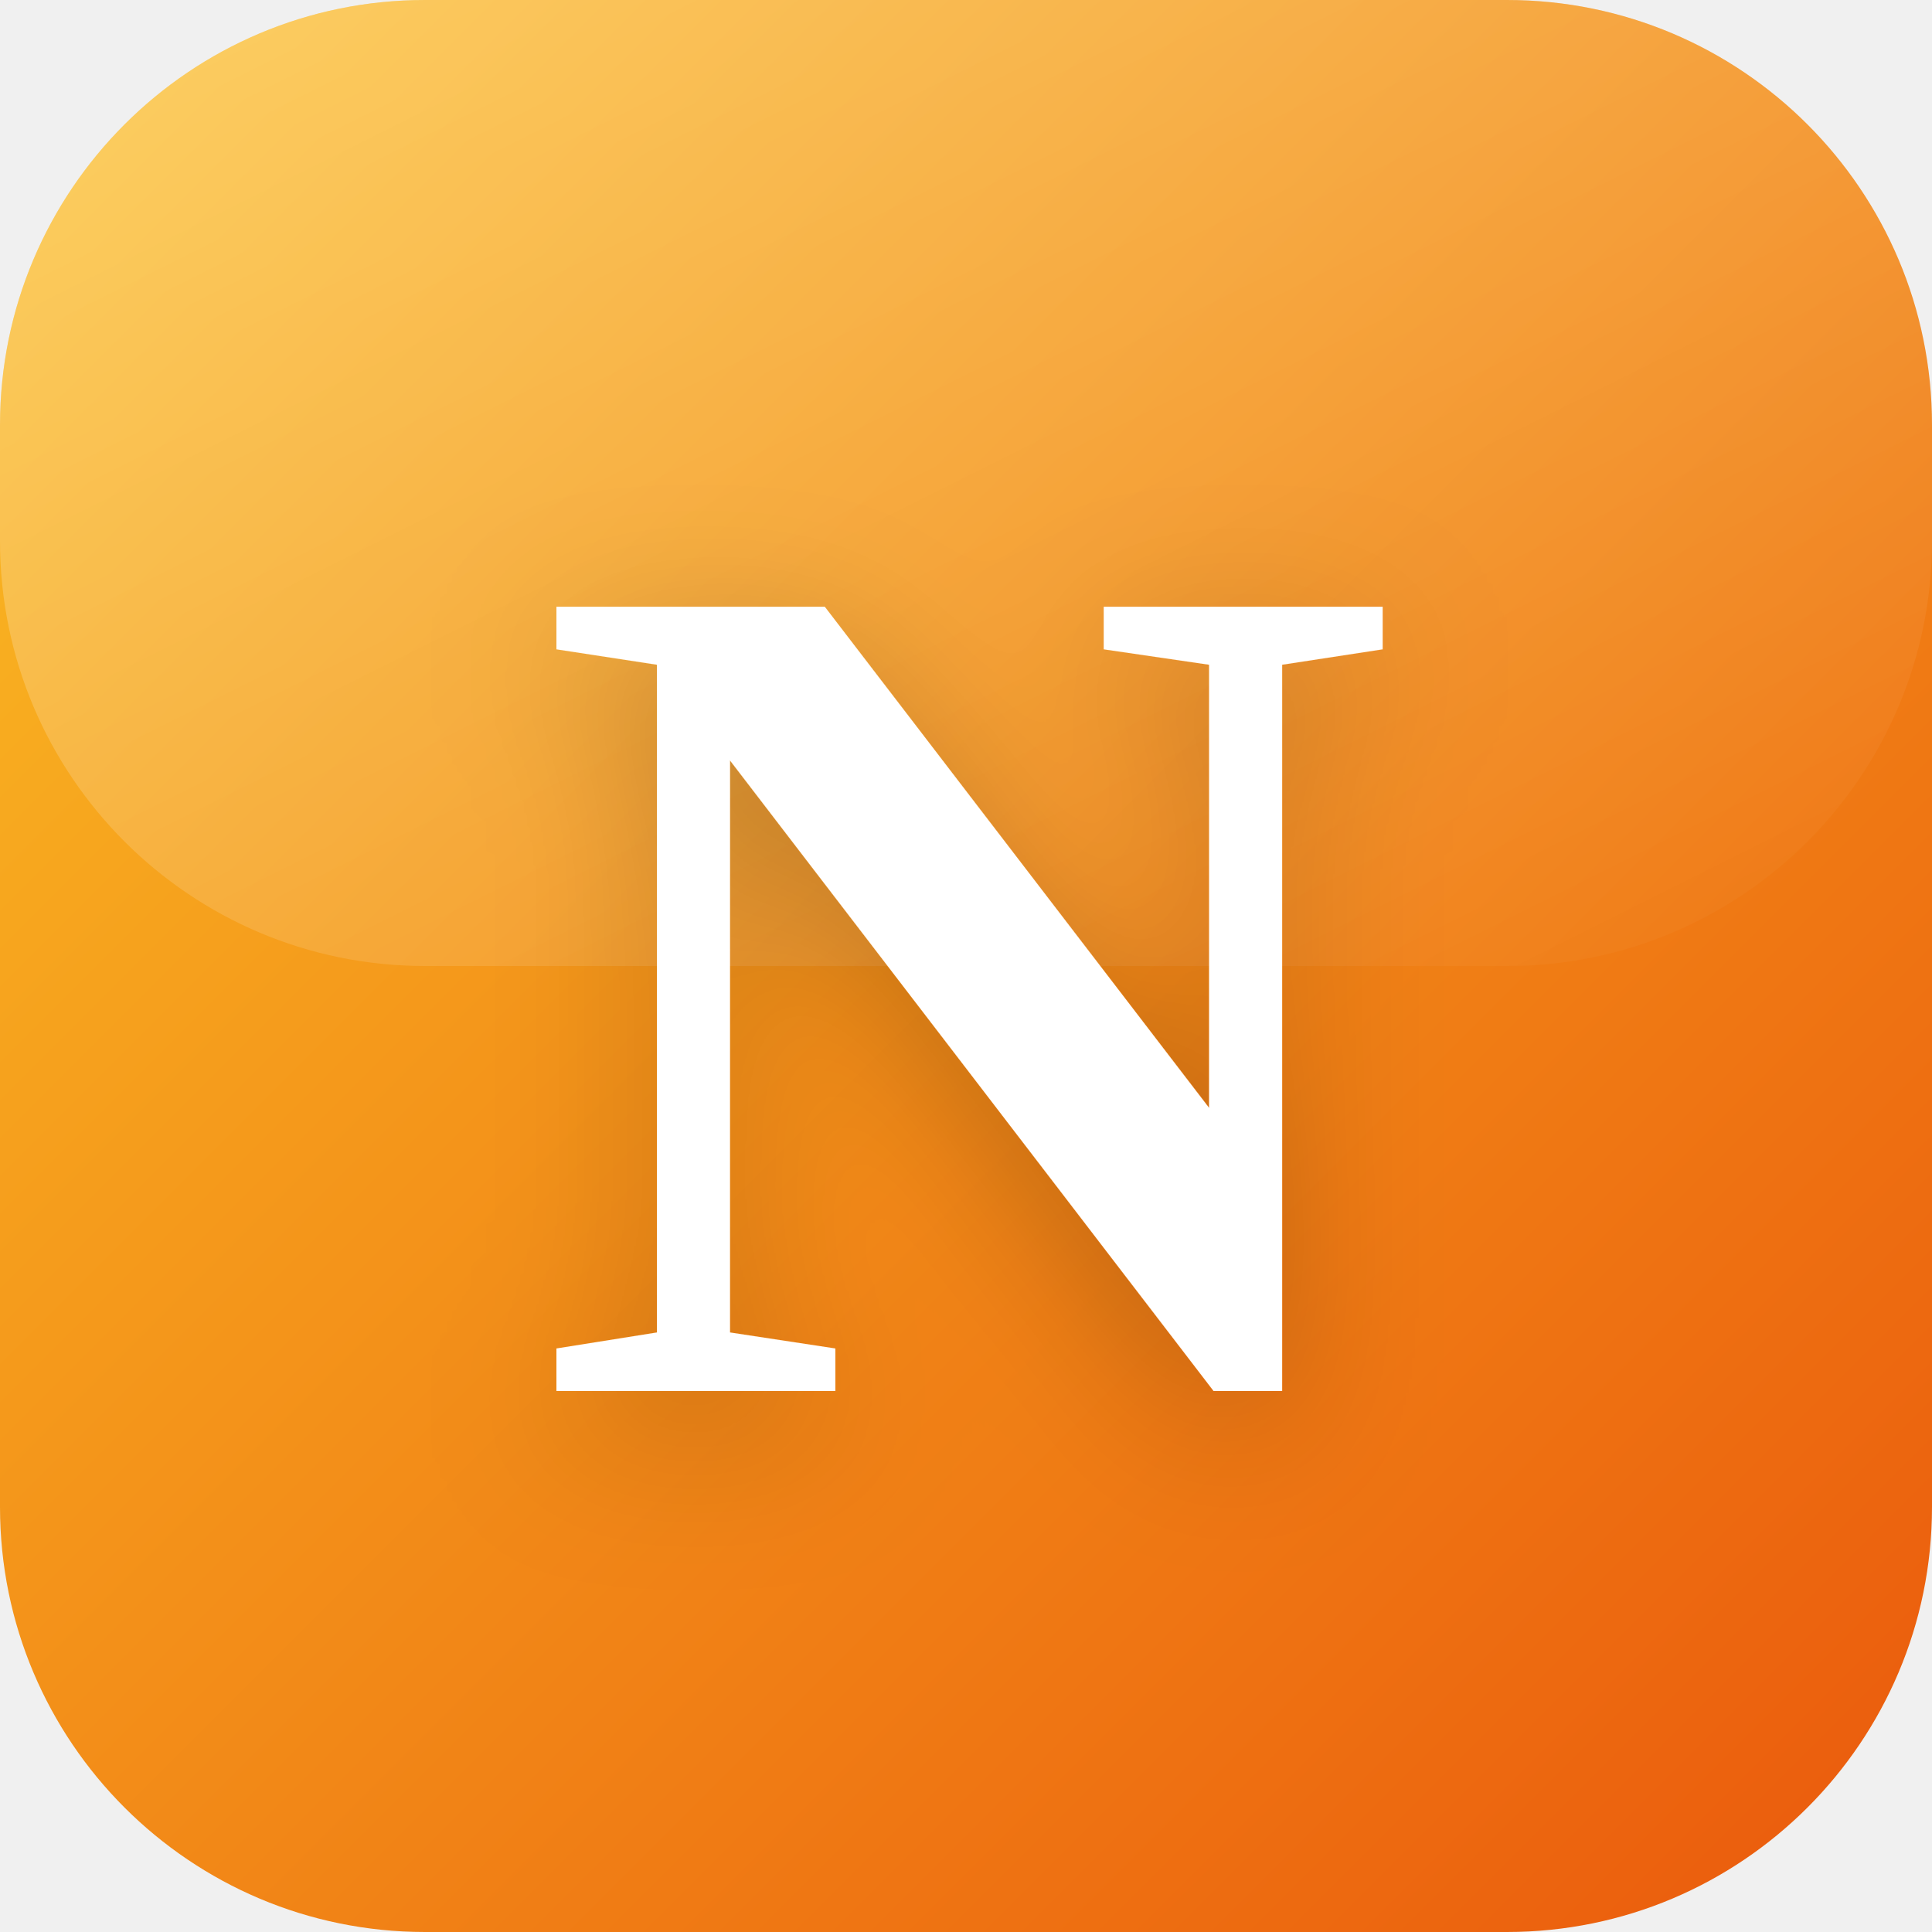
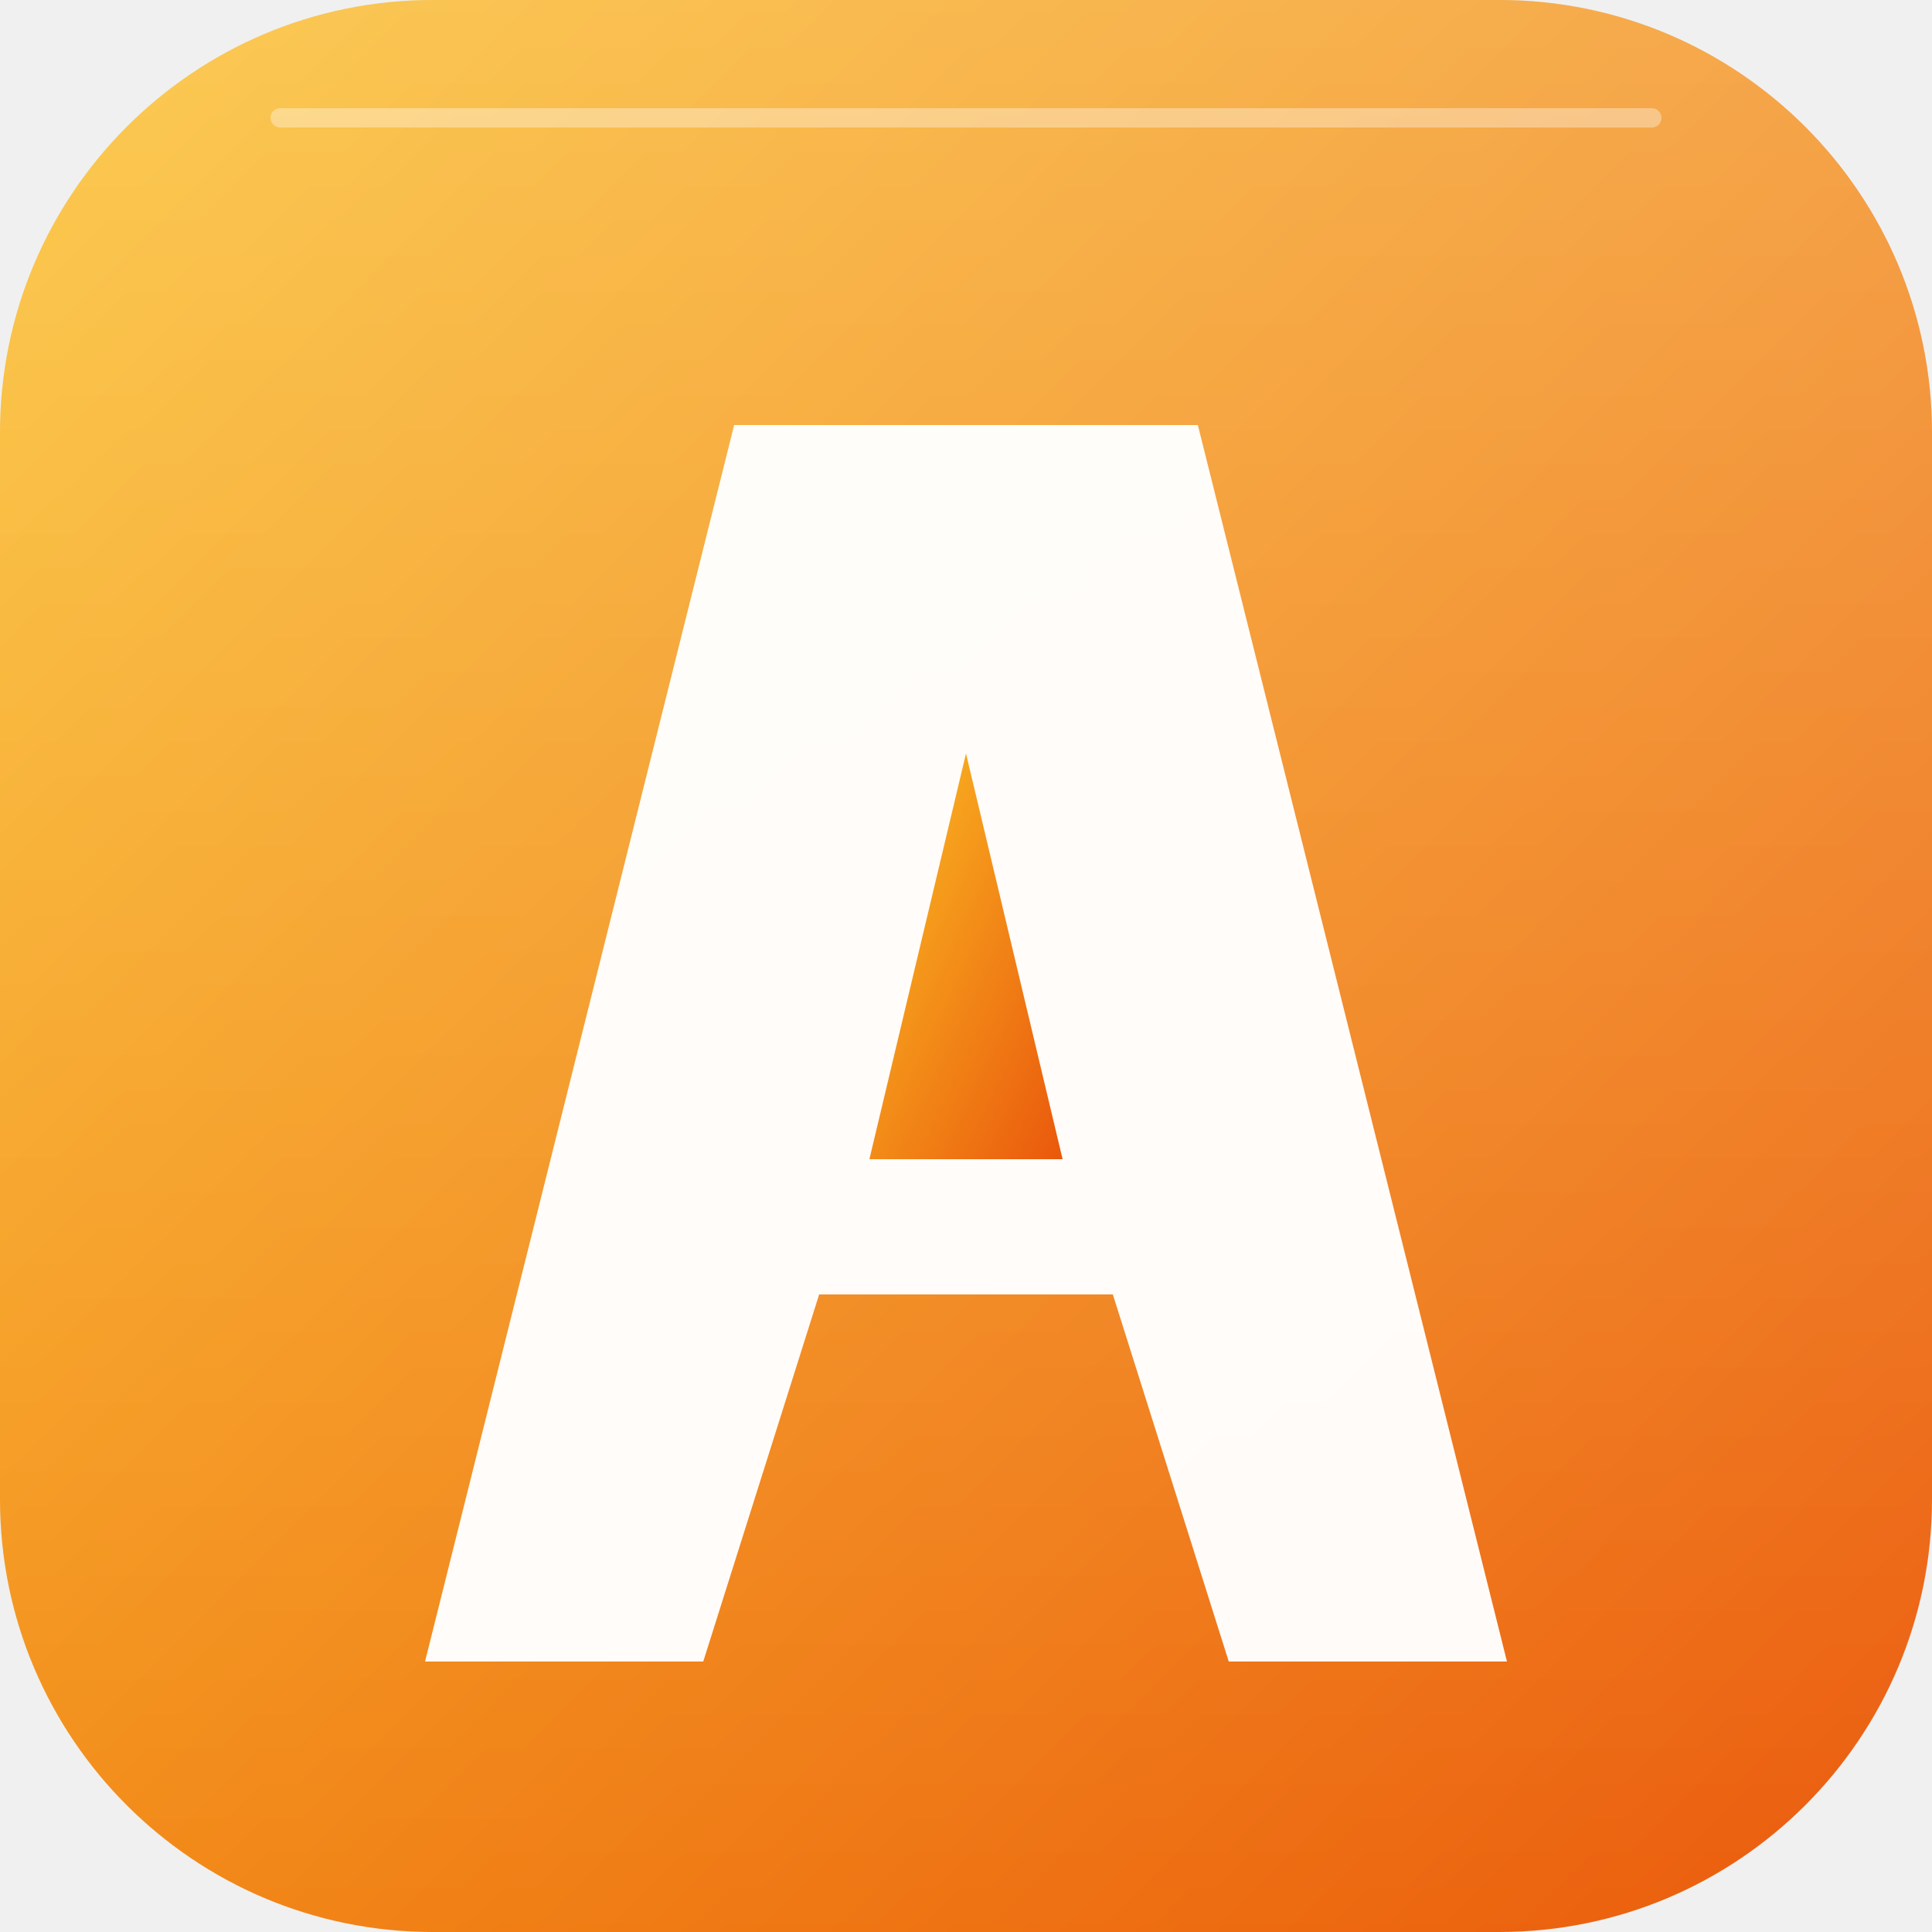
- <svg xmlns="http://www.w3.org/2000/svg" viewBox="0 0 100 100">
+ <svg xmlns="http://www.w3.org/2000/svg" viewBox="0 0 500 500" width="500" height="500">
  <defs>
    <linearGradient id="bg" x1="0%" y1="0%" x2="100%" y2="100%">
-       <stop offset="0%" style="stop-color:#fbbf24" />
-       <stop offset="100%" style="stop-color:#ea580c" />
+       <stop offset="0%" stop-color="#fbbf24" />
+       <stop offset="100%" stop-color="#ea580c" />
    </linearGradient>
-     <linearGradient id="shine" x1="0%" y1="0%" x2="100%" y2="100%">
-       <stop offset="0%" style="stop-color:rgba(255,255,255,0.3)" />
-       <stop offset="100%" style="stop-color:rgba(255,255,255,0)" />
+     <linearGradient id="shine" x1="0%" y1="0%" x2="0%" y2="100%">
+       <stop offset="0%" stop-color="#ffffff" stop-opacity="0.22" />
+       <stop offset="100%" stop-color="#ffffff" stop-opacity="0" />
    </linearGradient>
  </defs>
-   <rect width="100" height="100" rx="22" ry="22" fill="url(#bg)" />
-   <rect width="100" height="50" rx="22" ry="22" fill="url(#shine)" />
-   <text x="50" y="72" text-anchor="middle" font-family="Georgia, 'Times New Roman', serif" font-size="62" font-weight="800" fill="white" style="filter: drop-shadow(0px 2px 4px rgba(0,0,0,0.2))">N</text>
+   <rect width="500" height="500" rx="112" fill="url(#bg)" />
+   <rect width="500" height="500" rx="112" fill="url(#shine)" />
+   <rect x="70" y="28" width="360" height="5" rx="2.5" fill="#ffffff" opacity="0.35" />
+   <polygon points="110,430 190,110 250,110 310,110 390,430 318,430 288,335 212,335 182,430" fill="#ffffff" opacity="0.97" />
+   <polygon points="225,300 250,195 275,300" fill="url(#bg)" />
</svg>
